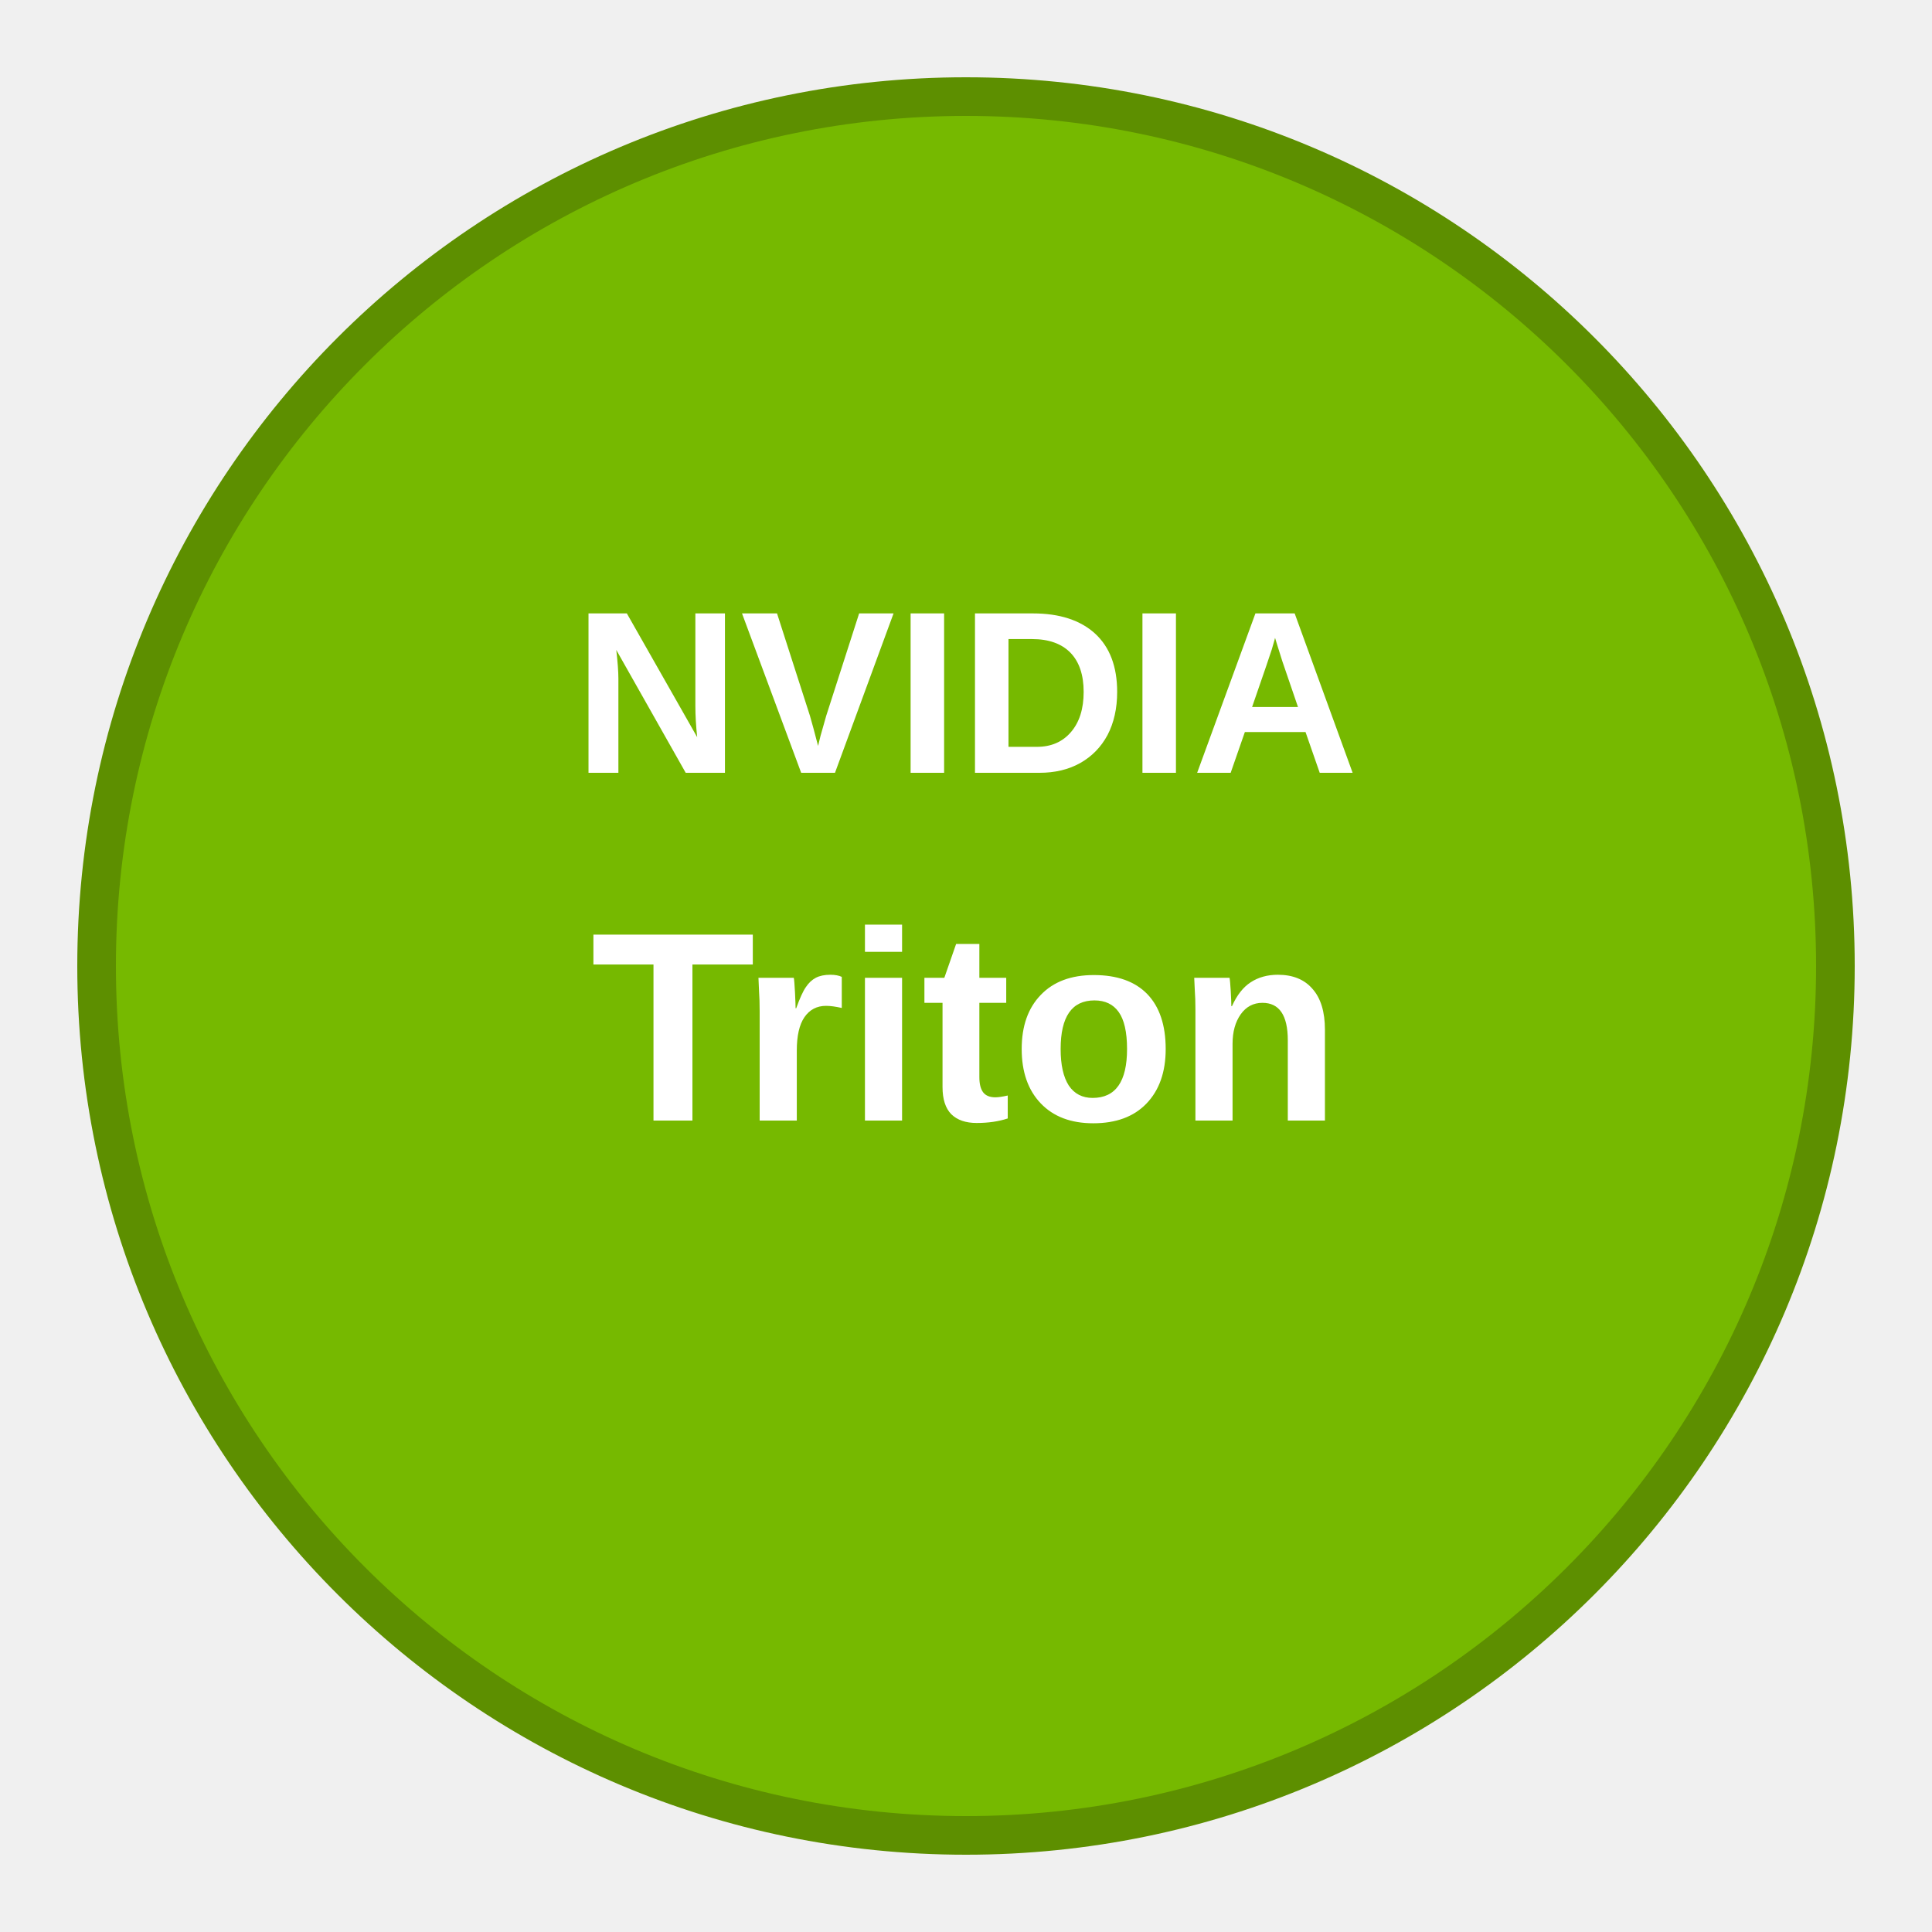
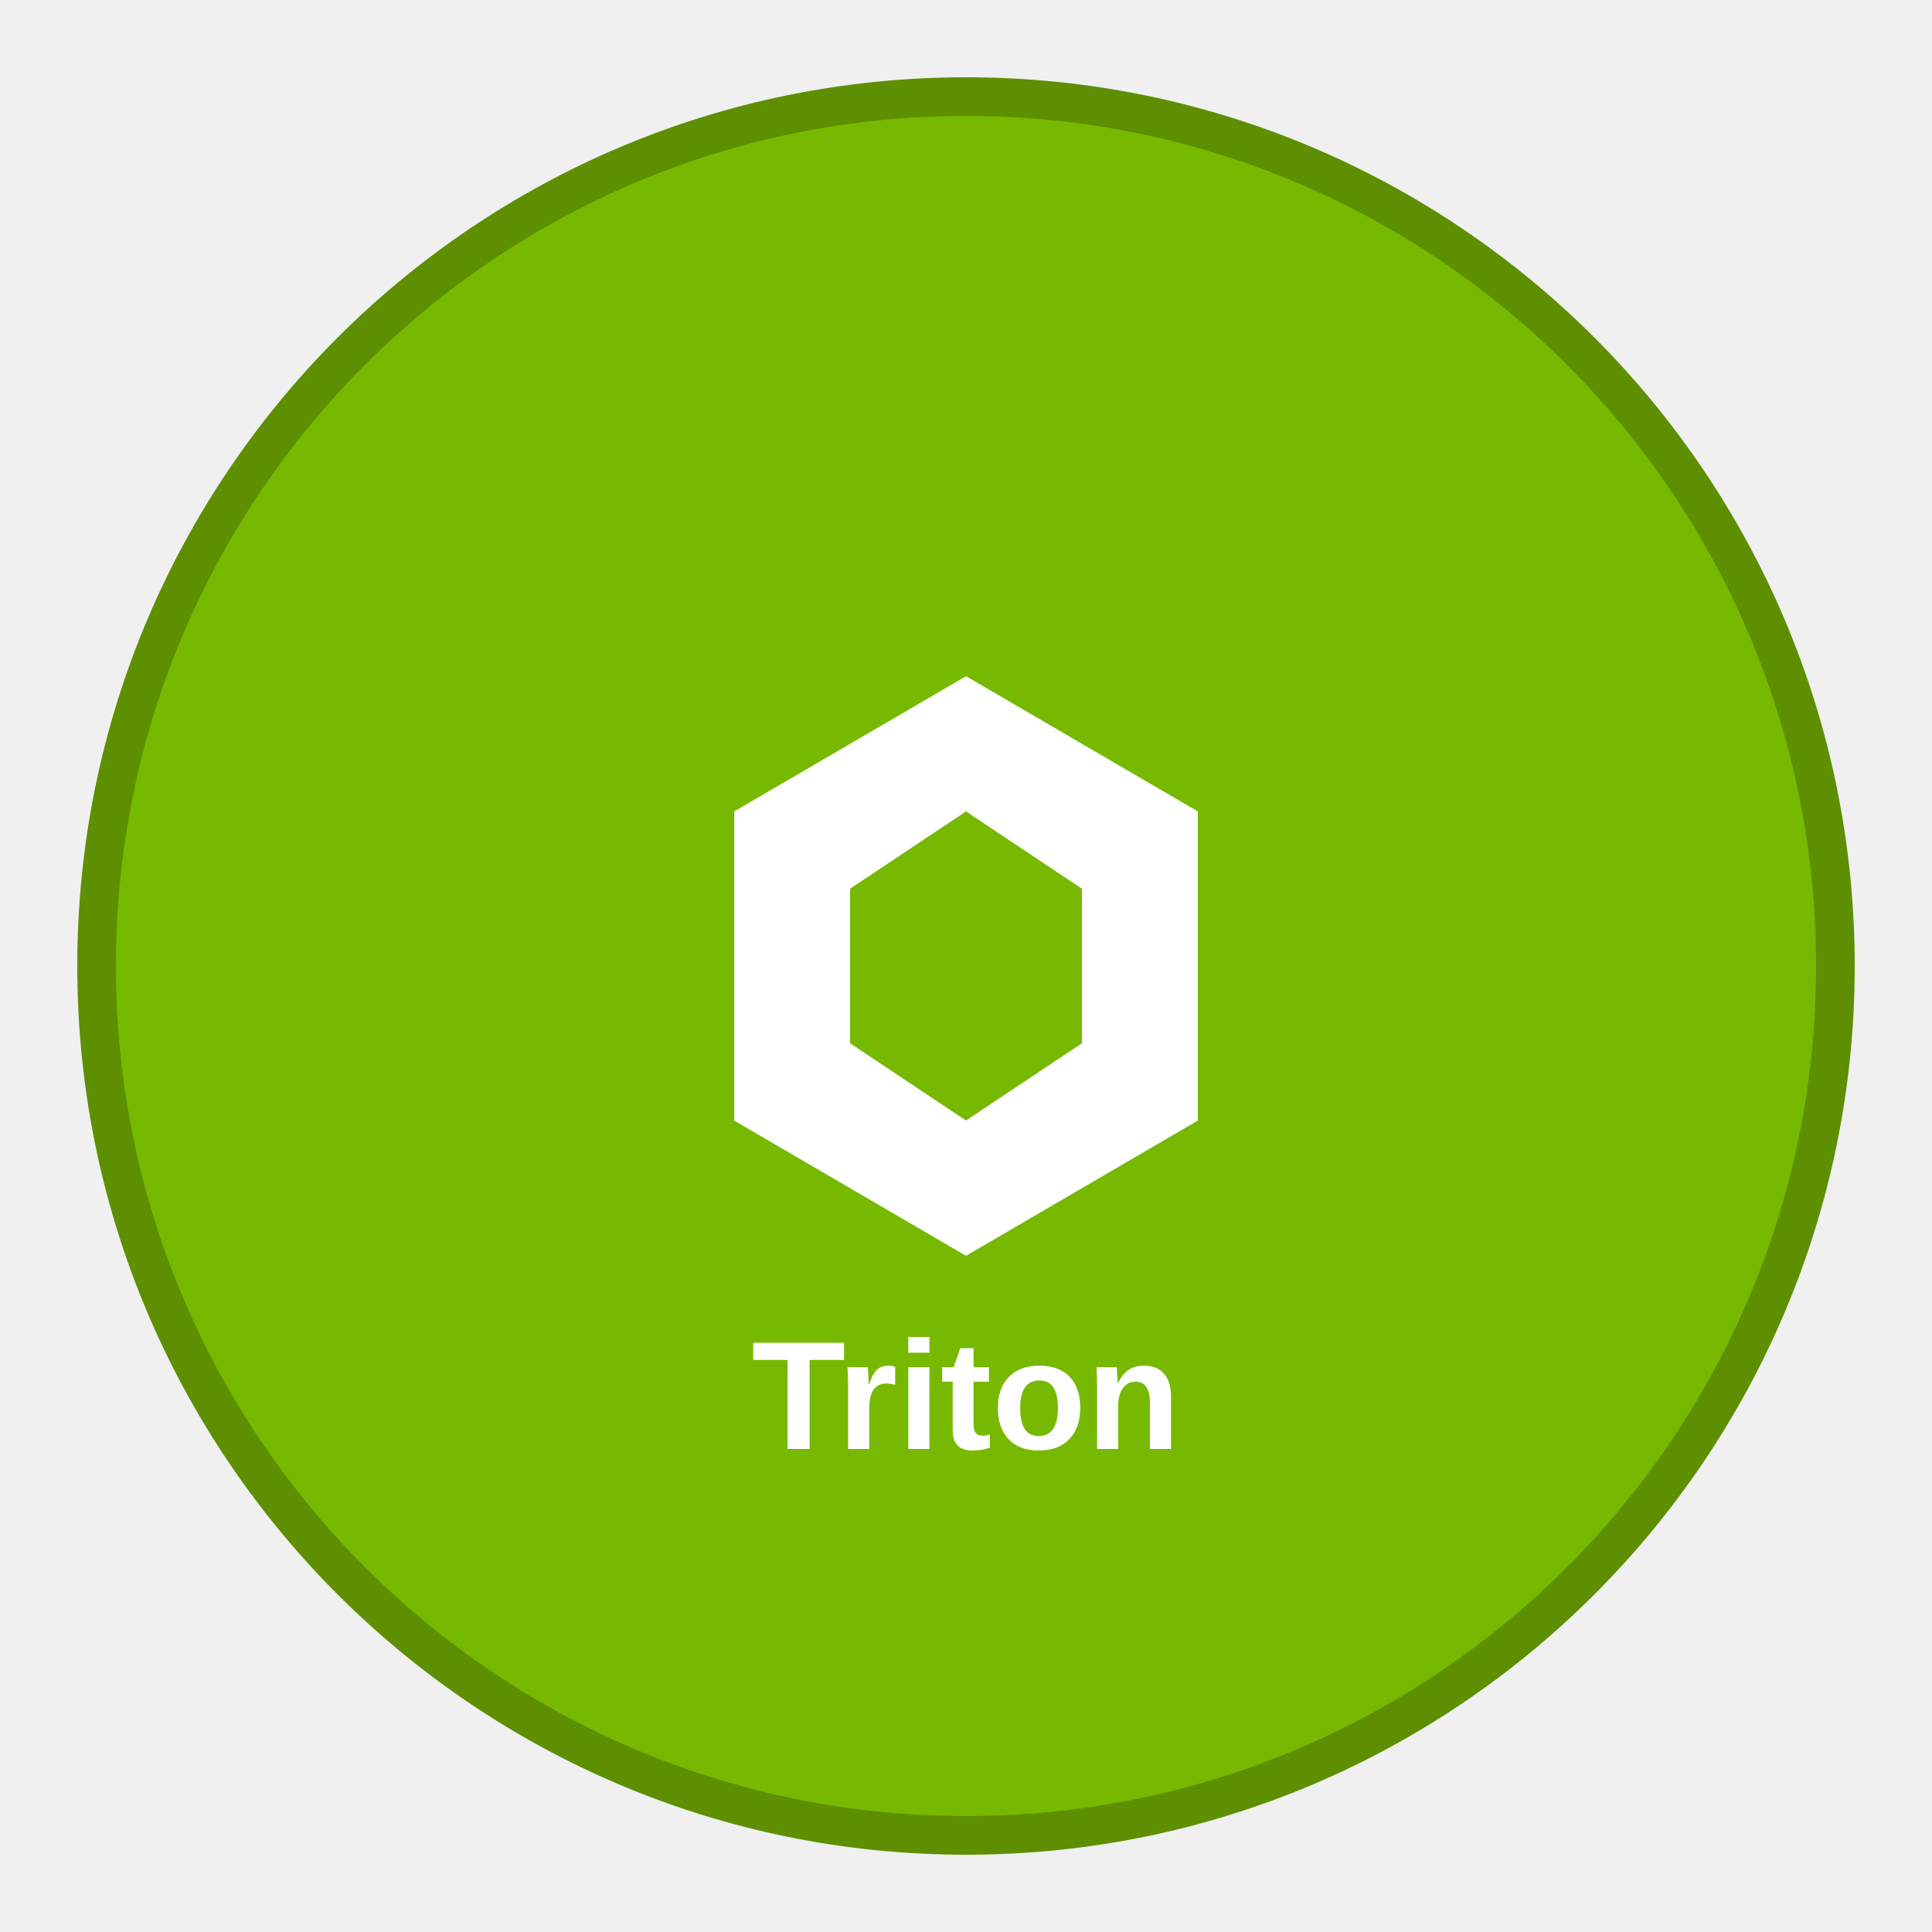
<svg xmlns="http://www.w3.org/2000/svg" width="100" height="100">
  <circle cx="50" cy="50" r="45" fill="#76b900" stroke="#5d8f00" stroke-width="2" />
-   <text x="50" y="40" text-anchor="middle" font-family="Arial, sans-serif" font-size="12" font-weight="bold" fill="white">NVIDIA</text>
-   <text x="50" y="58" text-anchor="middle" font-family="Arial, sans-serif" font-size="14" font-weight="bold" fill="white">Triton</text>
+   <g transform="translate(50, 50)">
+     <polygon points="-12,-8 0,-15 12,-8 12,8 0,15 -12,8" fill="white" />
+     <polygon points="-6,-4 0,-8 6,-4 6,4 0,8 -6,4" fill="#76b900" />
+     <text x="0" y="25" text-anchor="middle" font-family="Arial, sans-serif" font-size="8" font-weight="bold" fill="white">Triton</text>
+   </g>
</svg>
